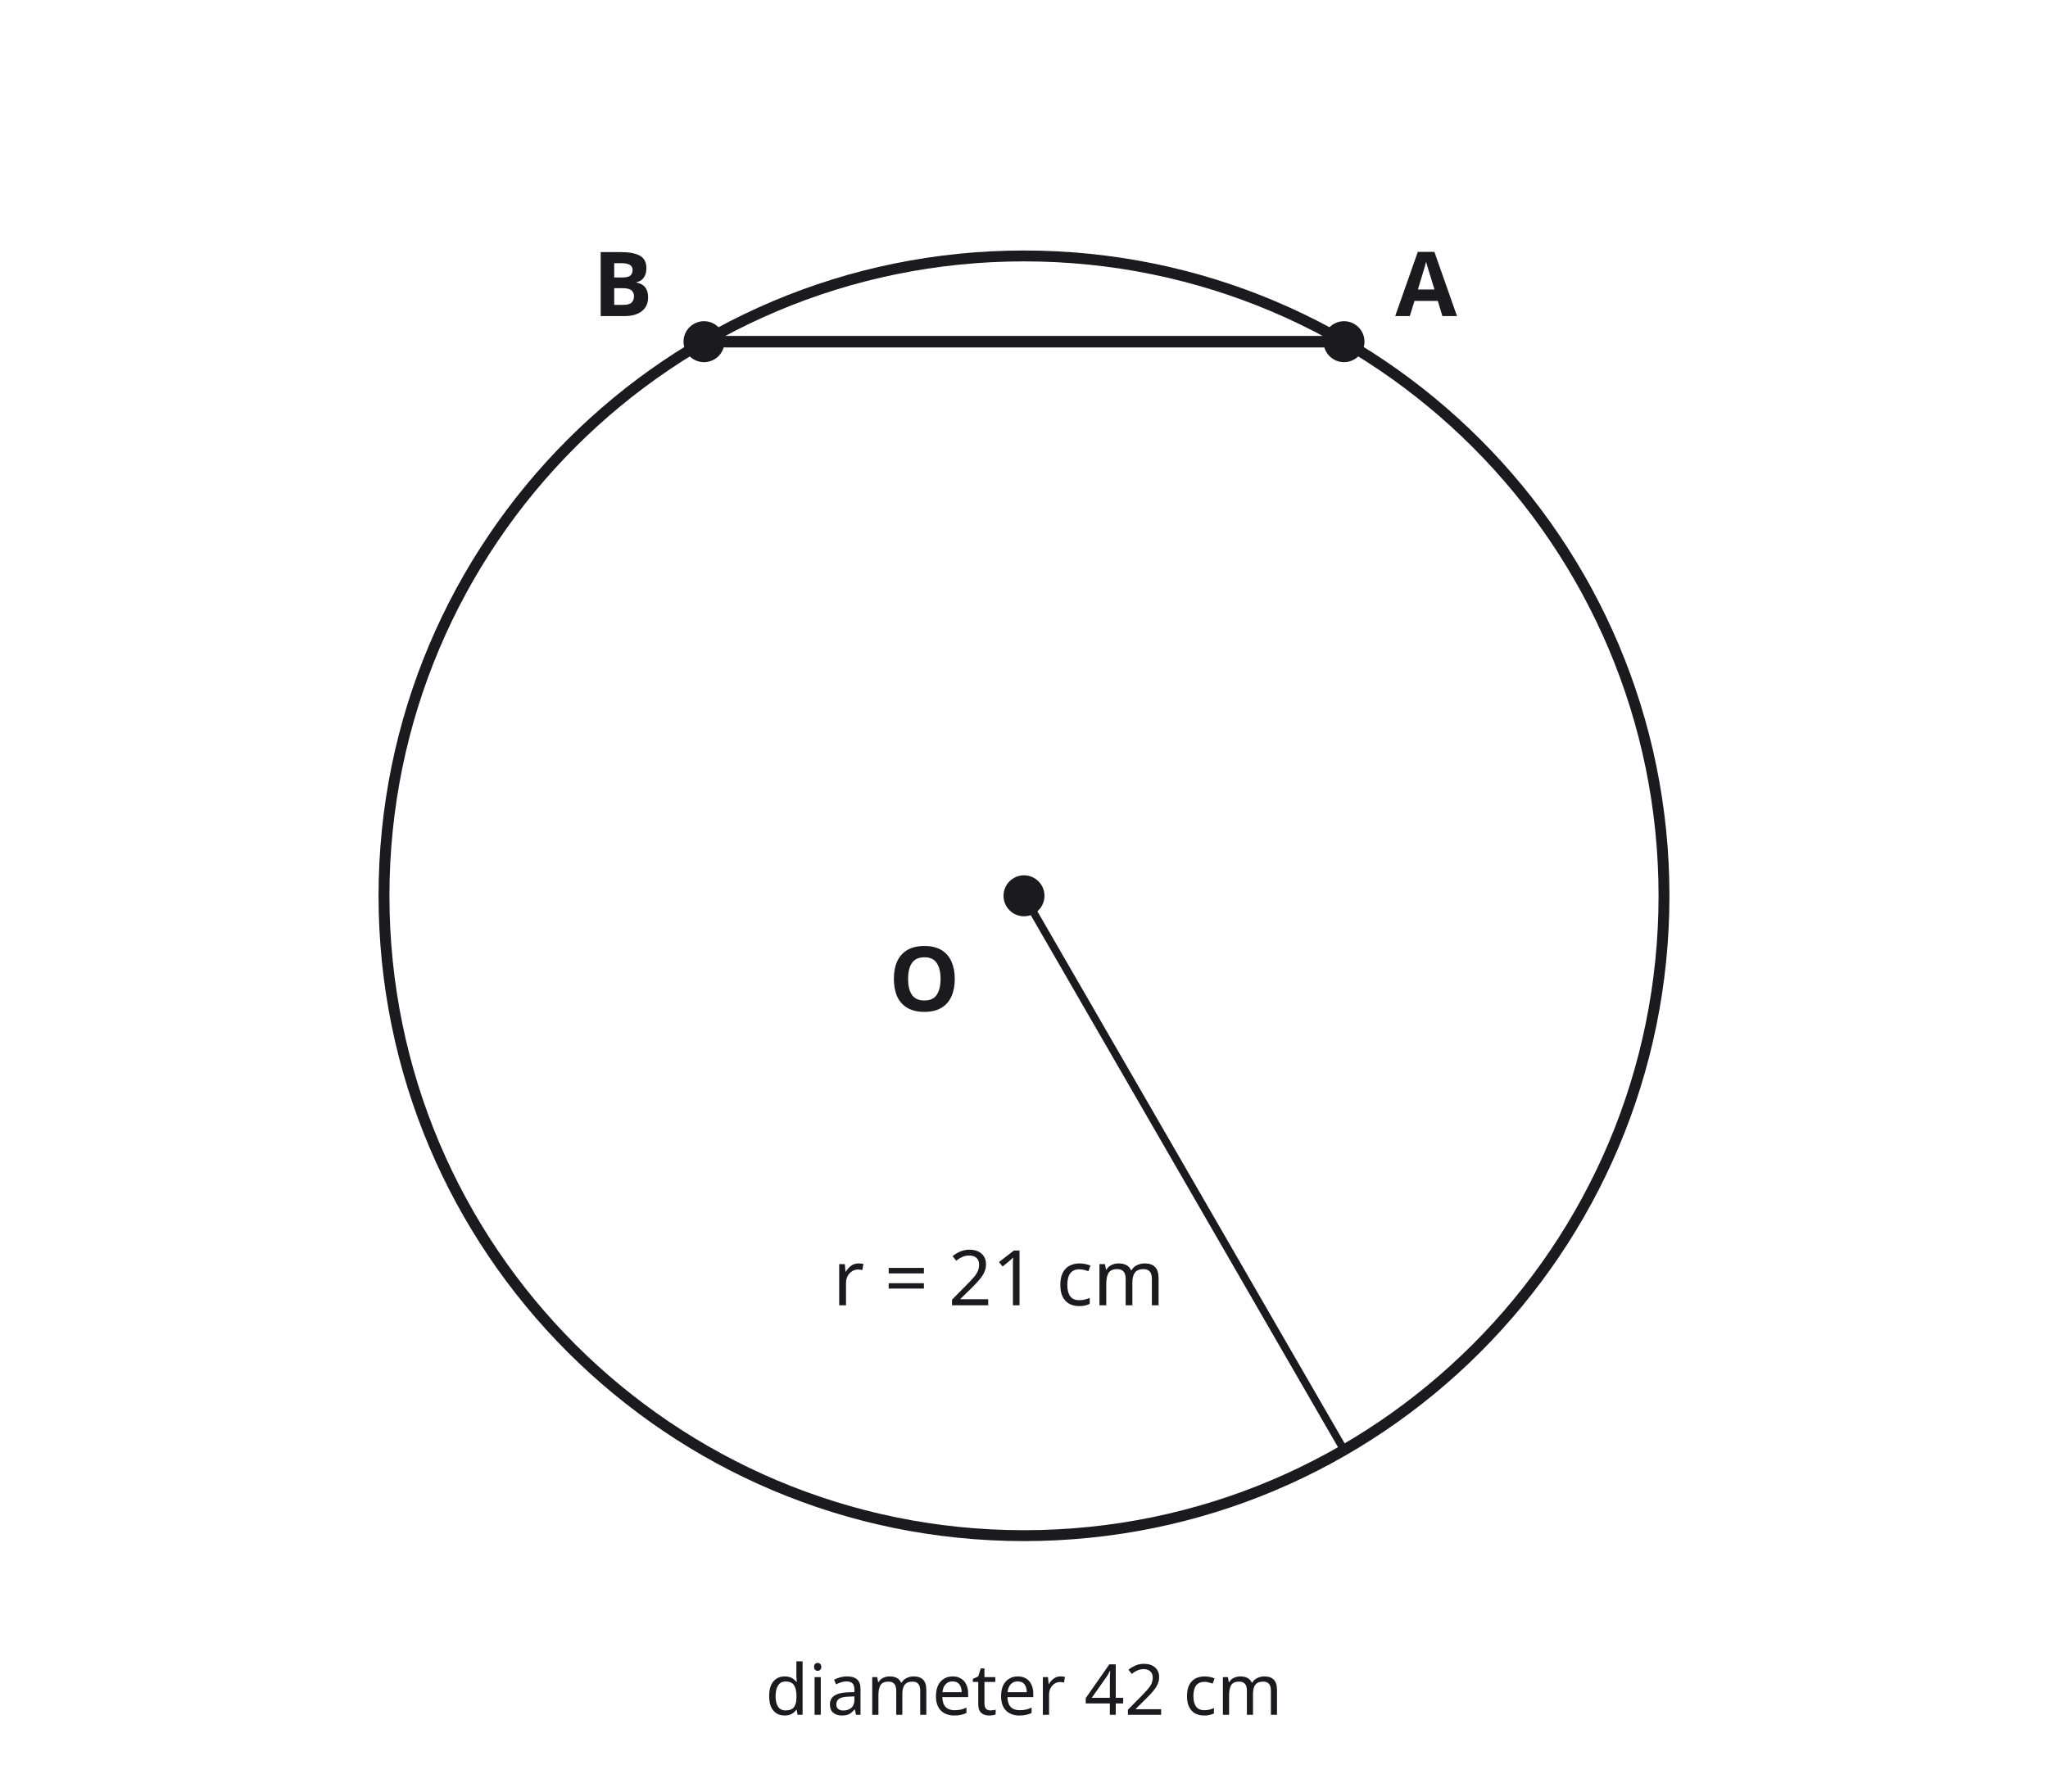
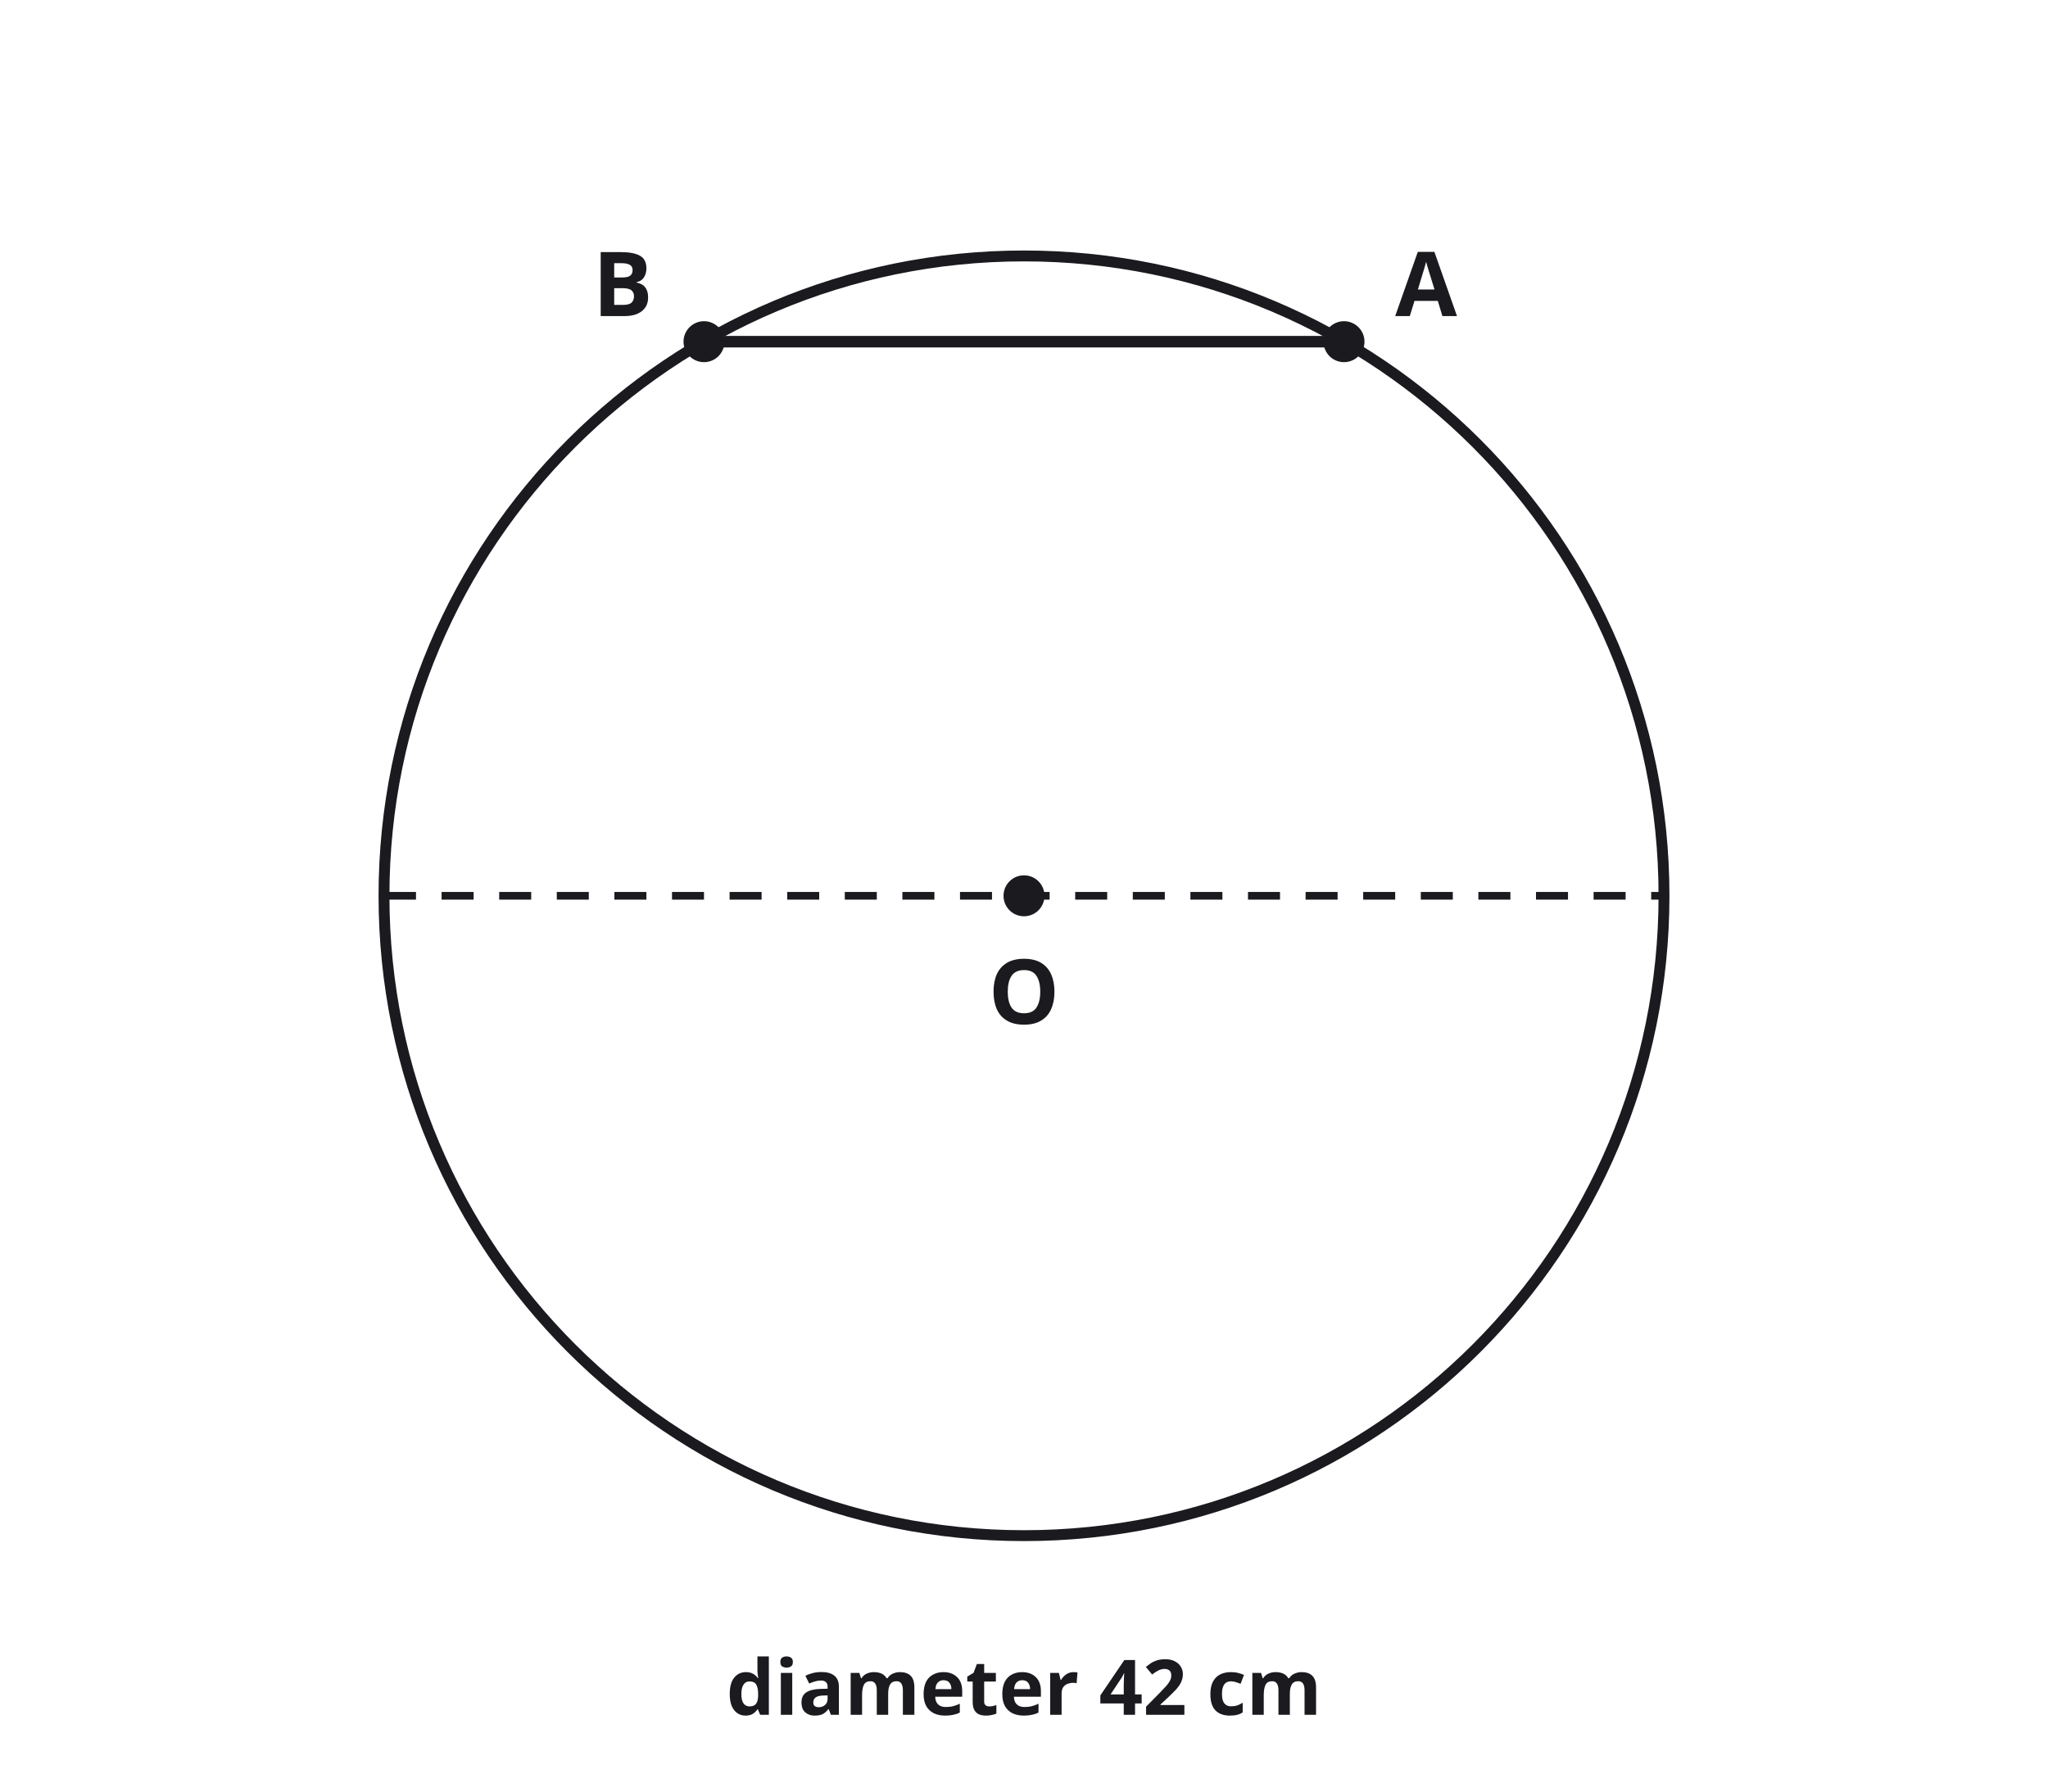
- <svg xmlns="http://www.w3.org/2000/svg" viewBox="0 0 320 280" width="320" height="280" role="img" aria-label="Circle with centre O and diameter 42 cm, so radius 21 cm, with a chord AB">
+ <svg xmlns="http://www.w3.org/2000/svg" viewBox="0 0 320 280" width="320" height="280" role="img" aria-label="A circle with centre O and a diameter of 42 cm drawn straight across it, and a chord AB near the top">
  <circle cx="160" cy="140" r="100" fill="none" stroke="#1a1a1f" stroke-width="1.7" />
+   <path d="M60 140 L260 140" fill="none" stroke="#1a1a1f" stroke-width="1.2" stroke-dasharray="5 4" />
  <path d="M210 53.4 L110 53.4" fill="none" stroke="#1a1a1f" stroke-width="1.8" />
-   <path d="M160 140 L210 226.6" fill="none" stroke="#1a1a1f" stroke-width="1.2" />
  <circle cx="160" cy="140" r="3.2" fill="#1a1a1f" />
  <circle cx="210" cy="53.4" r="3.2" fill="#1a1a1f" />
  <circle cx="110" cy="53.4" r="3.2" fill="#1a1a1f" />
-   <text x="150" y="158" text-anchor="end" font-family="system-ui, sans-serif" font-size="14" font-weight="700" fill="#1a1a1f">O</text>
+   <text x="160" y="160" text-anchor="middle" font-family="system-ui, sans-serif" font-size="14" font-weight="700" fill="#1a1a1f">O</text>
  <text x="218" y="49.4" font-family="system-ui, sans-serif" font-size="14" font-weight="700" fill="#1a1a1f">A</text>
  <text x="102" y="49.4" text-anchor="end" font-family="system-ui, sans-serif" font-size="14" font-weight="700" fill="#1a1a1f">B</text>
-   <text x="182" y="204" text-anchor="end" font-family="system-ui, sans-serif" font-size="12" fill="#1a1a1f">r = 21 cm</text>
-   <text x="160" y="268" text-anchor="middle" font-family="system-ui, sans-serif" font-size="11" fill="#1a1a1f">diameter 42 cm</text>
+   <text x="160" y="268" text-anchor="middle" font-family="system-ui, sans-serif" font-size="12" font-weight="700" fill="#1a1a1f">diameter 42 cm</text>
</svg>
